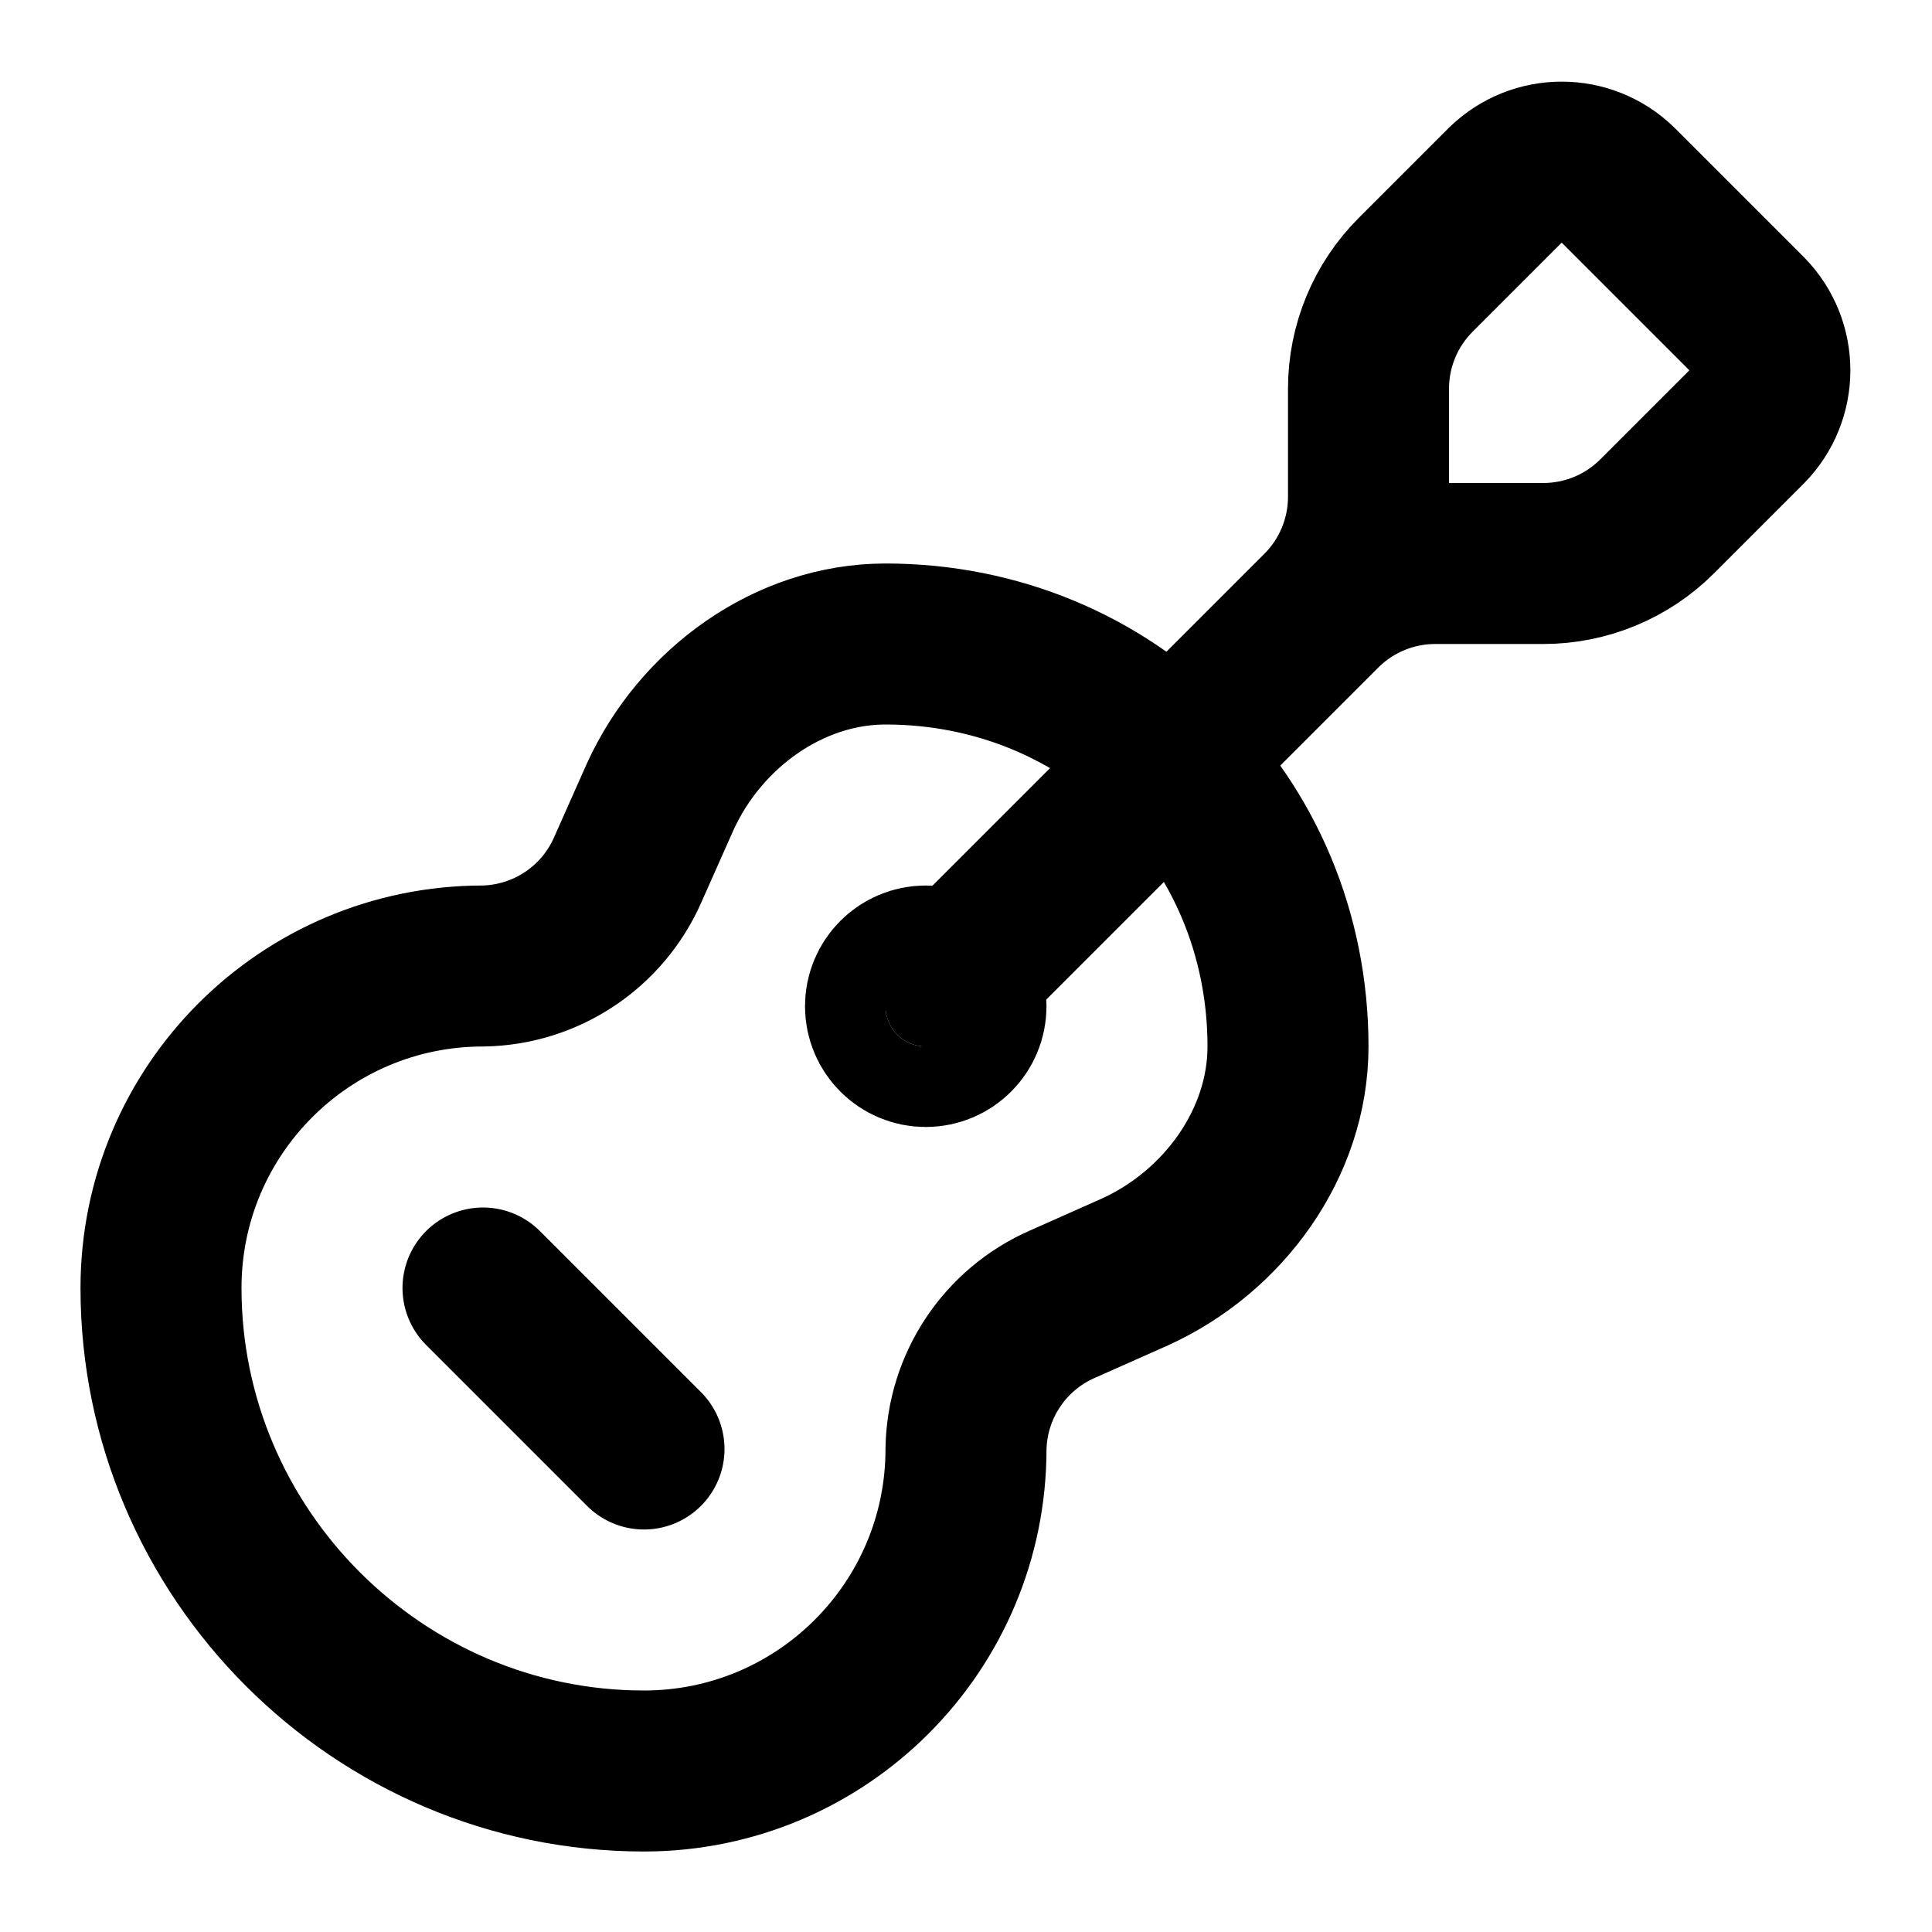
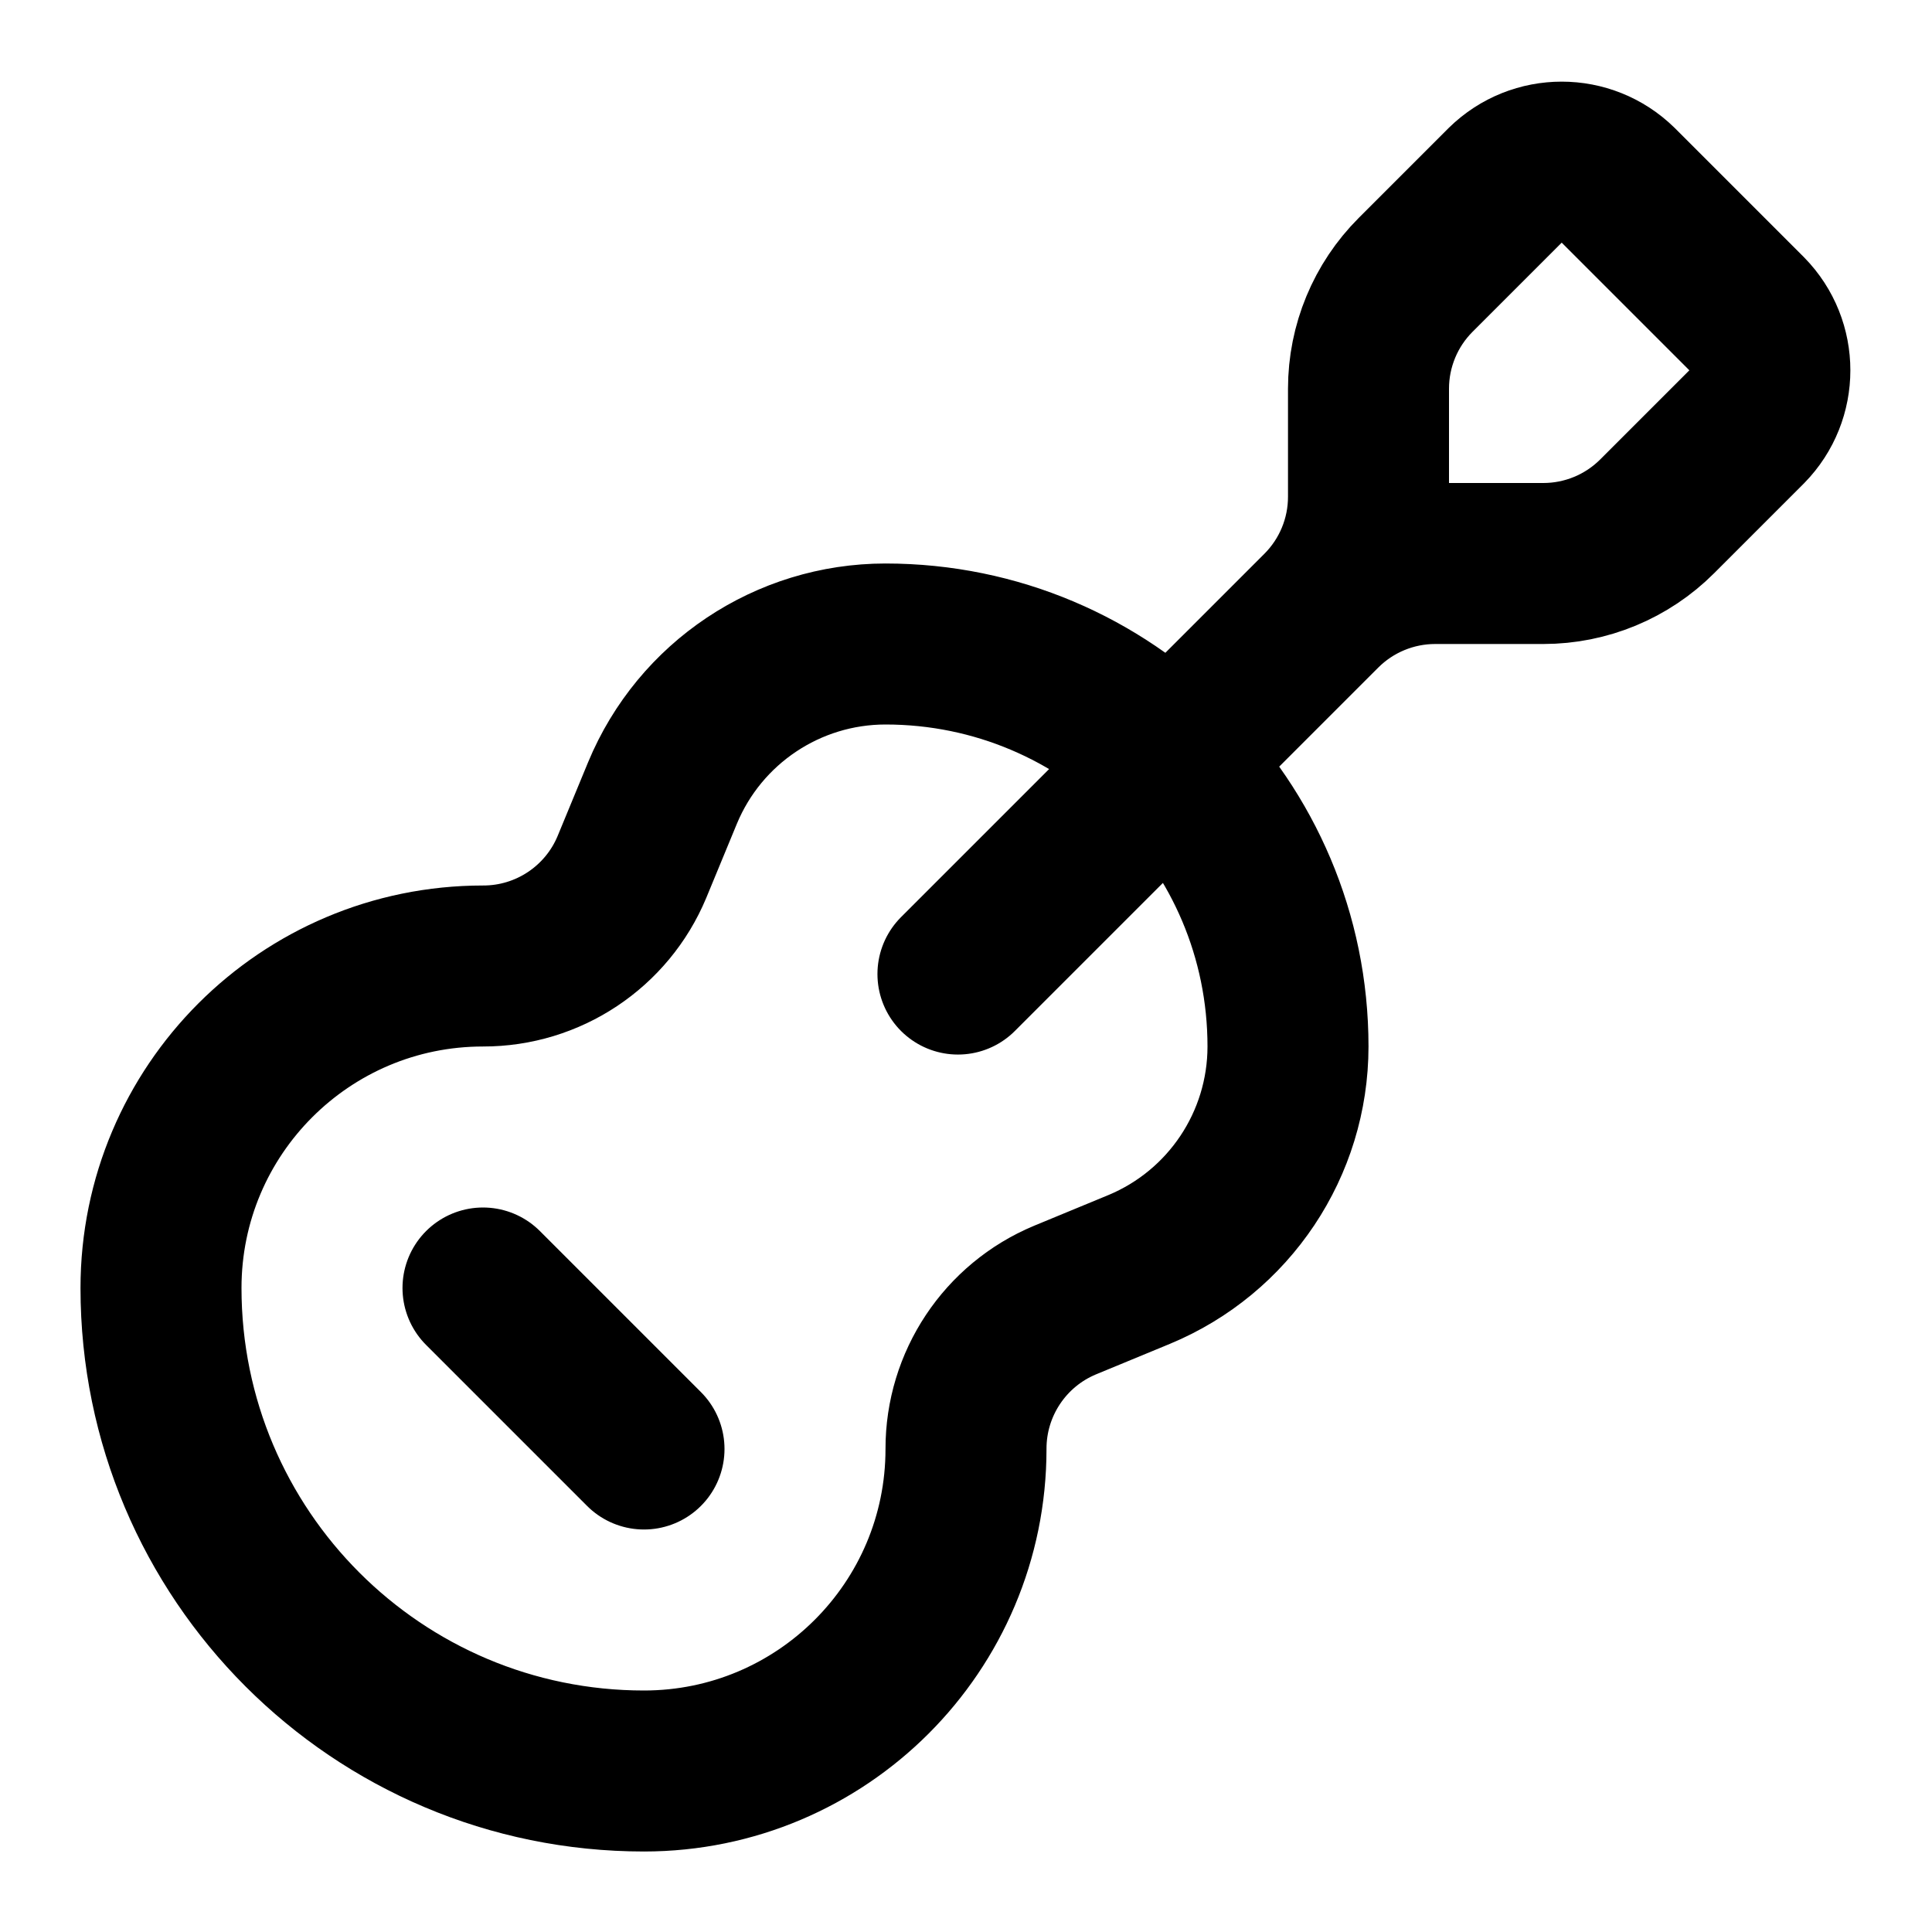
<svg xmlns="http://www.w3.org/2000/svg" width="24" height="24" fill="none" stroke="currentColor" stroke-linecap="round" stroke-linejoin="round" stroke-width="2" viewBox="0 0 24 24">
-   <path d="m11.9 12.1 4.514-4.514M20.1 2.3a1 1 0 0 0-1.4 0l-1.114 1.114A2 2 0 0 0 17 4.828v1.344a2 2 0 0 1-.586 1.414A2 2 0 0 1 17.828 7h1.344a2 2 0 0 0 1.414-.586L21.7 5.3a1 1 0 0 0 0-1.4zM6 16l2 2M8.2 9.9C8.7 8.8 9.8 8 11 8c2.8 0 5 2.2 5 5 0 1.2-.8 2.3-1.9 2.8l-.9.4A2 2 0 0 0 12 18a4 4 0 0 1-4 4c-3.3 0-6-2.7-6-6a4 4 0 0 1 4-4 2 2 0 0 0 1.8-1.2z" />
-   <circle cx="11.5" cy="12.5" r=".5" fill="currentColor" />
+   <path d="m11.9 12.1 4.514-4.514M20.1 2.3a1 1 0 0 0-1.4 0l-1.114 1.114A2 2 0 0 0 17 4.828v1.344a2 2 0 0 1-.586 1.414A2 2 0 0 1 17.828 7h1.344a2 2 0 0 0 1.414-.586L21.7 5.3a1 1 0 0 0 0-1.4zM6 16l2 2M8.23 9.85A3 3 0 0 1 11 8a5 5 0 0 1 5 5 3 3 0 0 1-1.85 2.77l-.92.38A2 2 0 0 0 12 18a4 4 0 0 1-4 4 6 6 0 0 1-6-6 4 4 0 0 1 4-4 2 2 0 0 0 1.85-1.23z" />
</svg>
